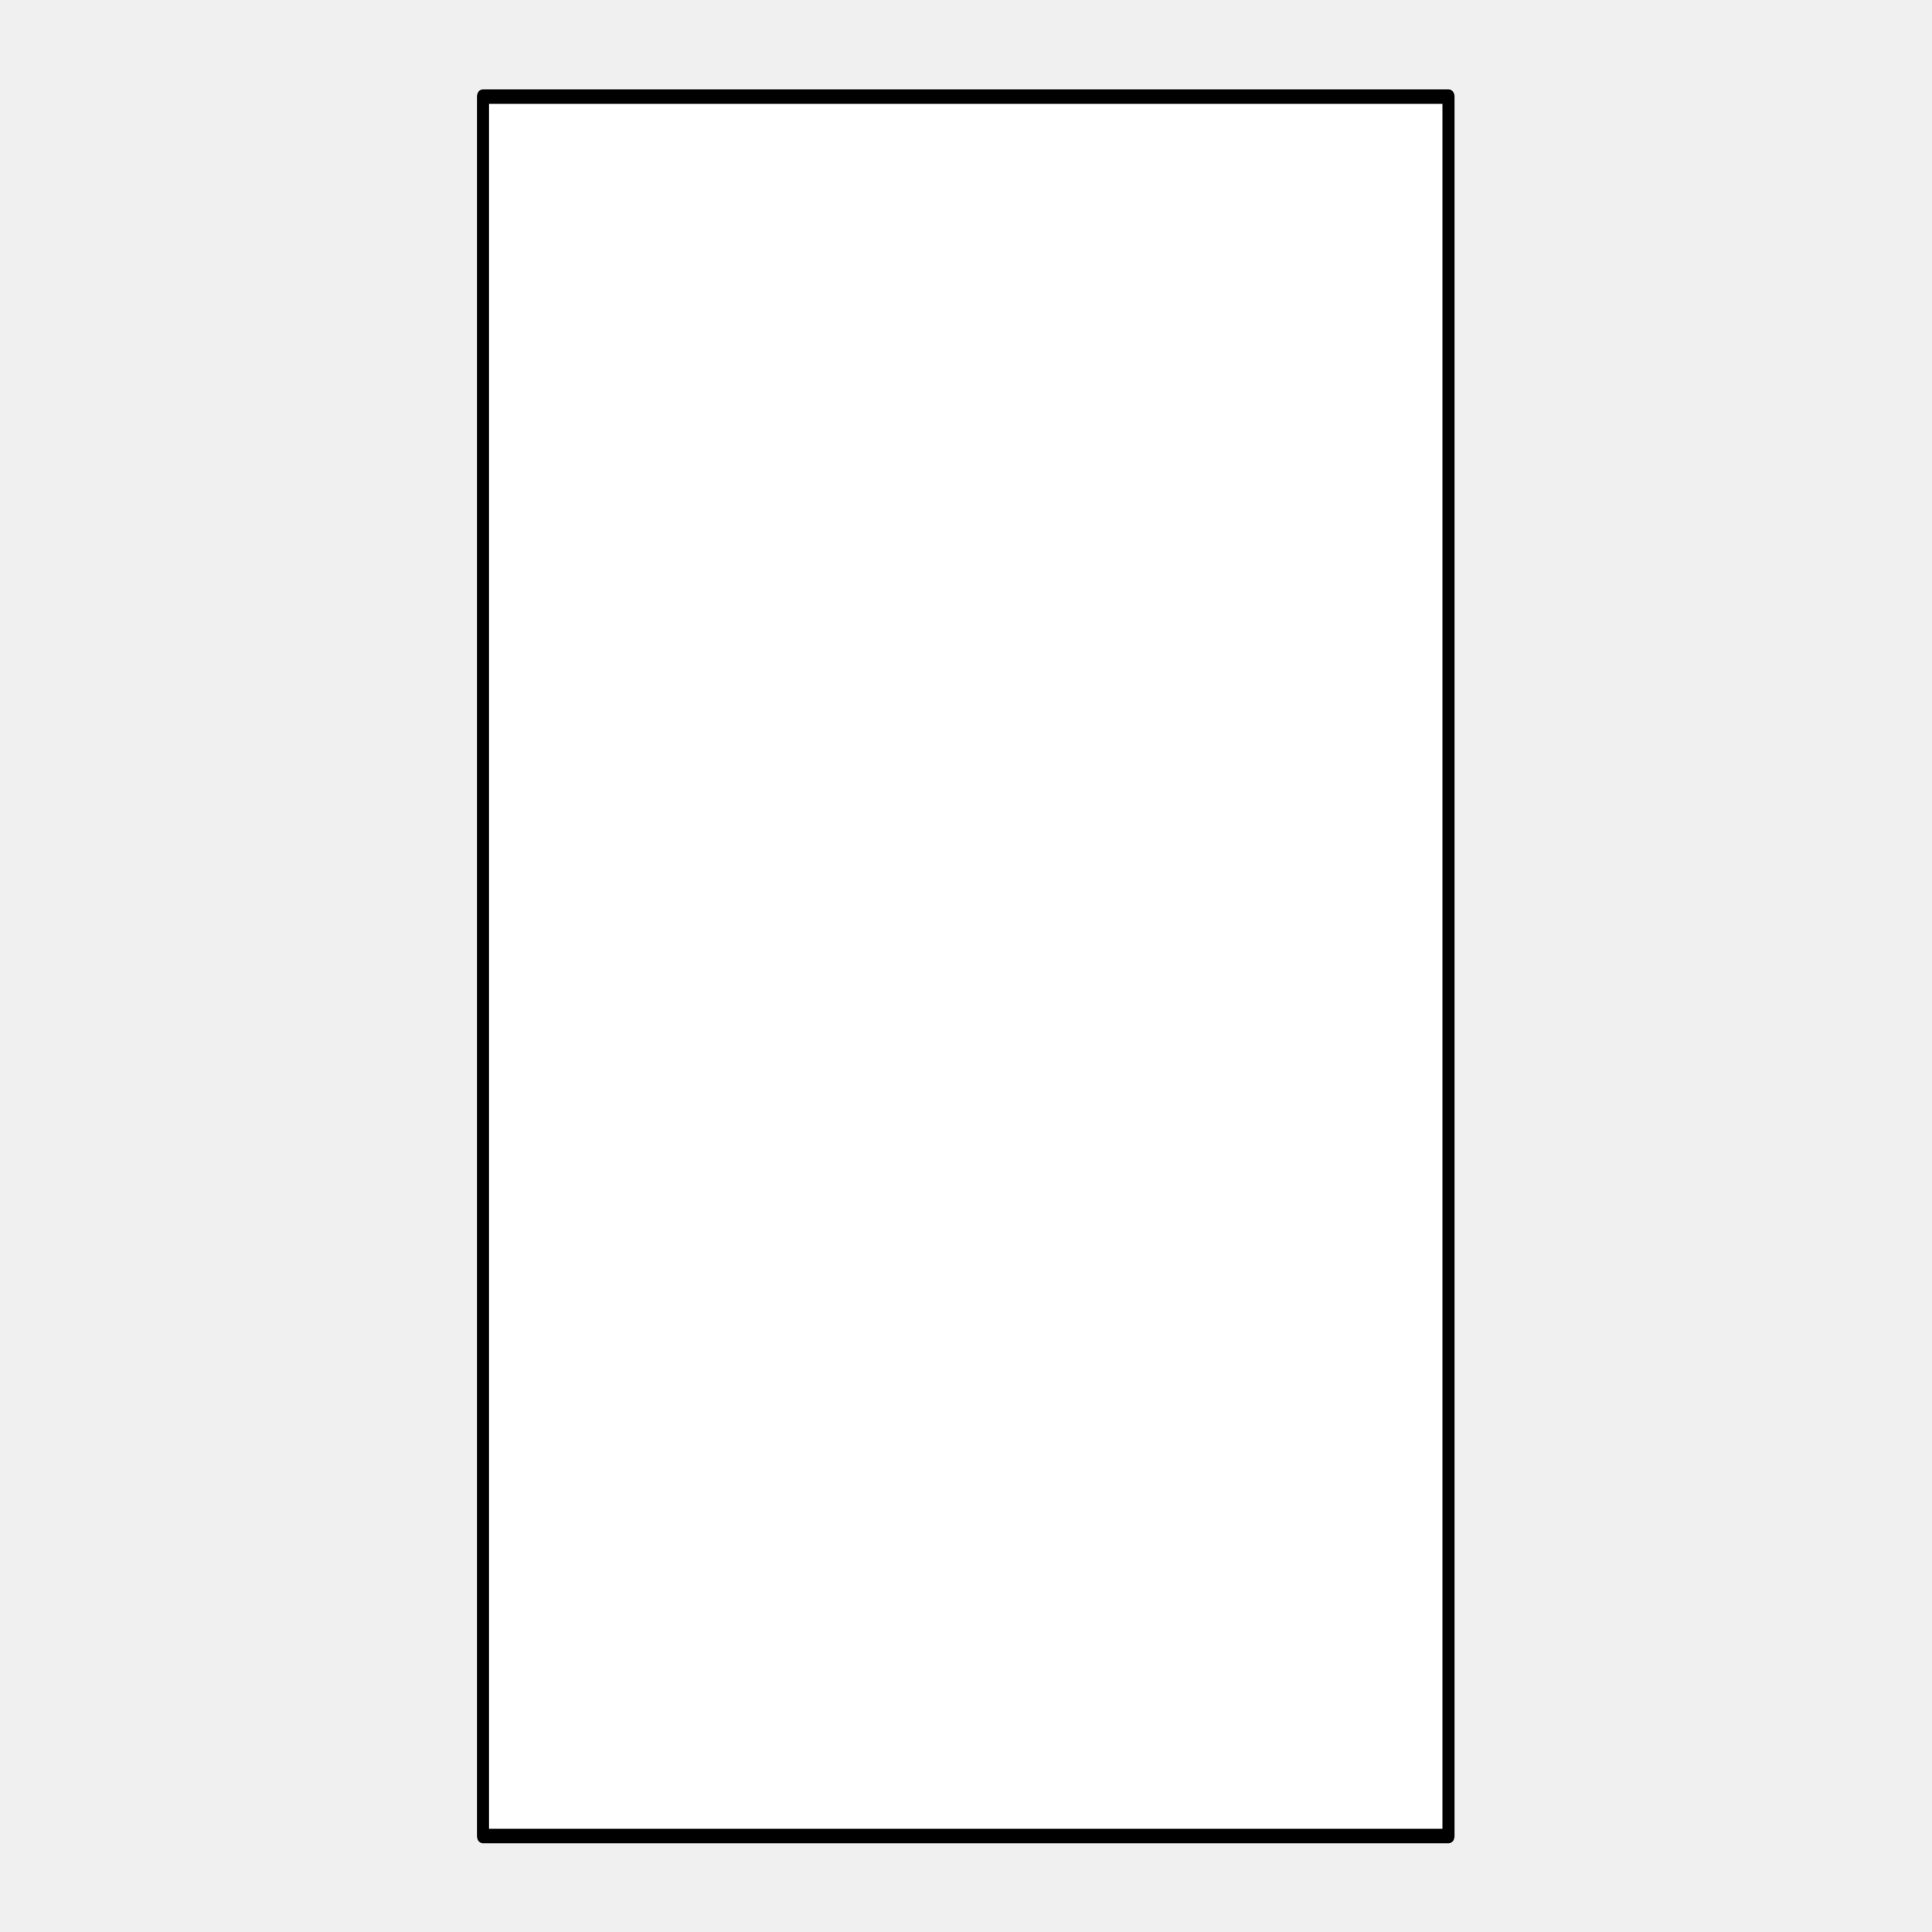
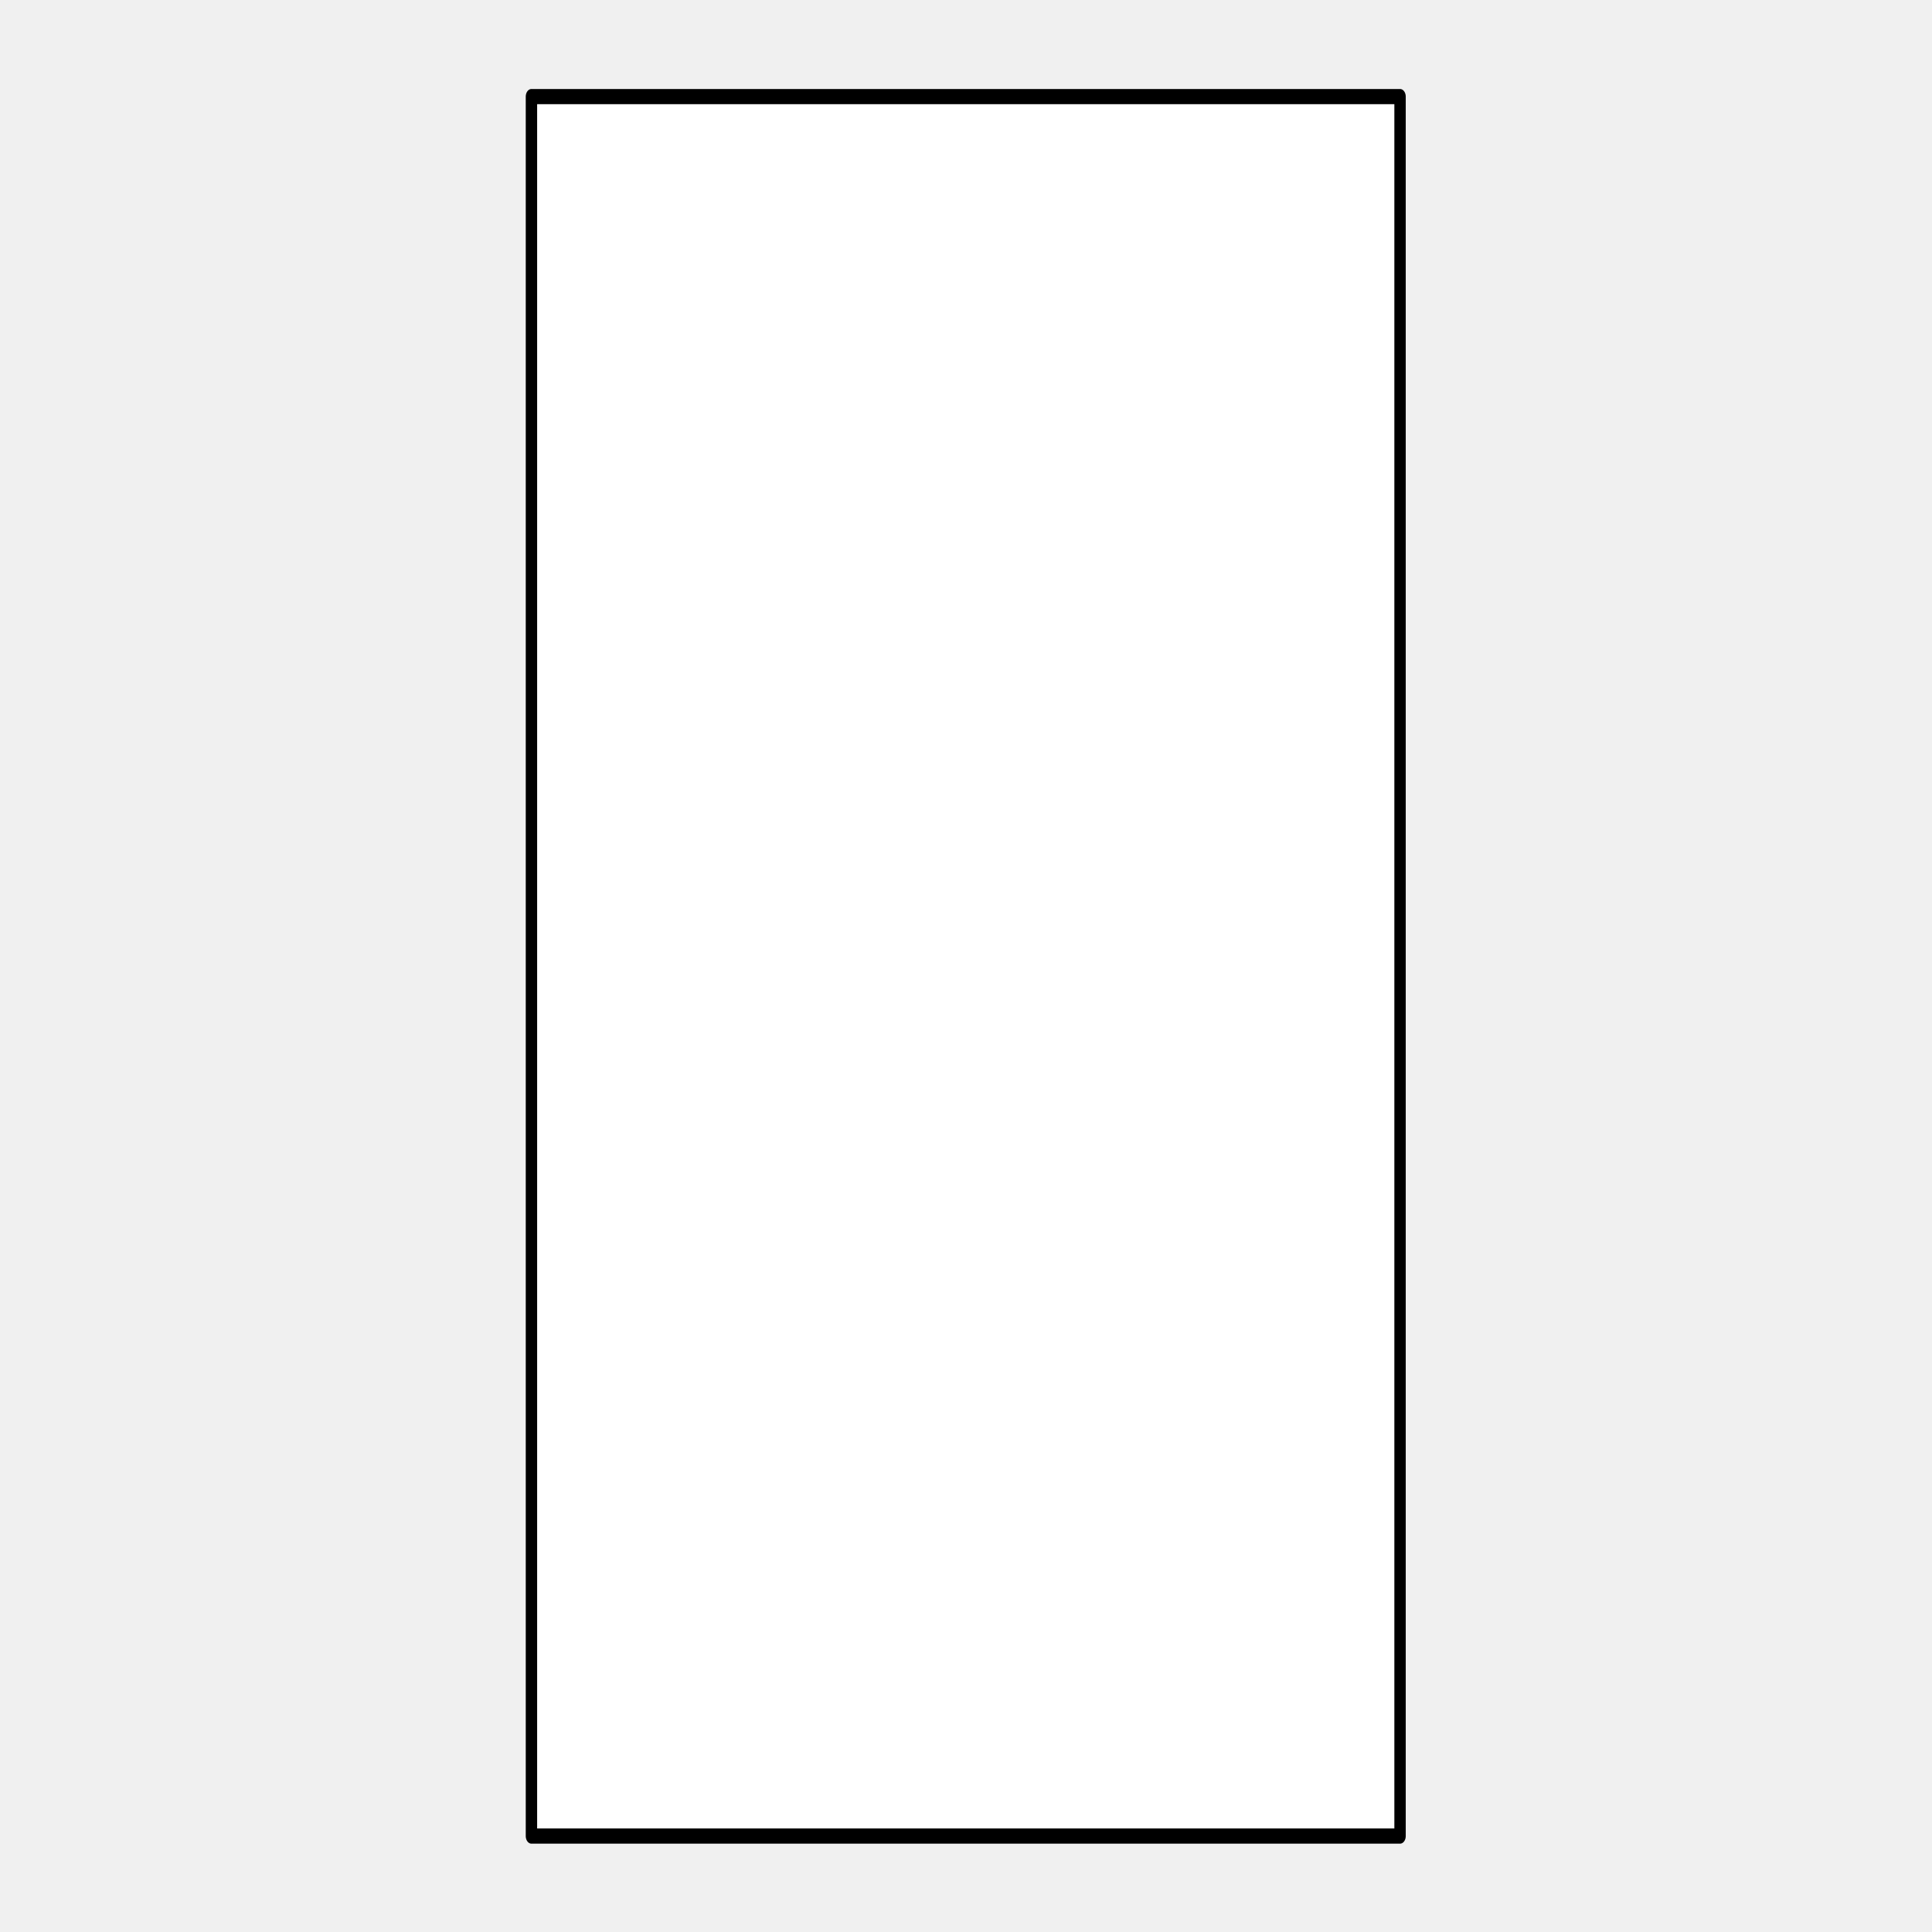
<svg xmlns="http://www.w3.org/2000/svg" width="100%" height="100%" viewBox="0 0 300 300" version="1.1" xml:space="preserve" style="fill-rule:evenodd;clip-rule:evenodd;stroke-linecap:round;stroke-linejoin:round;stroke-miterlimit:1.5;">
  <g id="Artboard1" transform="matrix(1,0,0,1,-0.640856,-0.272125)">
    <rect x="0.641" y="0.272" width="299.929" height="299.929" style="fill:none;" />
-     <g transform="matrix(0.832847,0,0,1,19.4387,4.60097)">
-       <rect x="67.482" y="10.671" width="180.01" height="270.103" style="fill:white;stroke:black;stroke-width:2.26px;" />
+     <g transform="matrix(0.749271,0,0,1,32.6009,4.60097)">
+       <rect x="67.482" y="10.671" width="180.01" height="270.103" style="fill:white;stroke:black;stroke-width:2.36px;" />
    </g>
  </g>
</svg>
